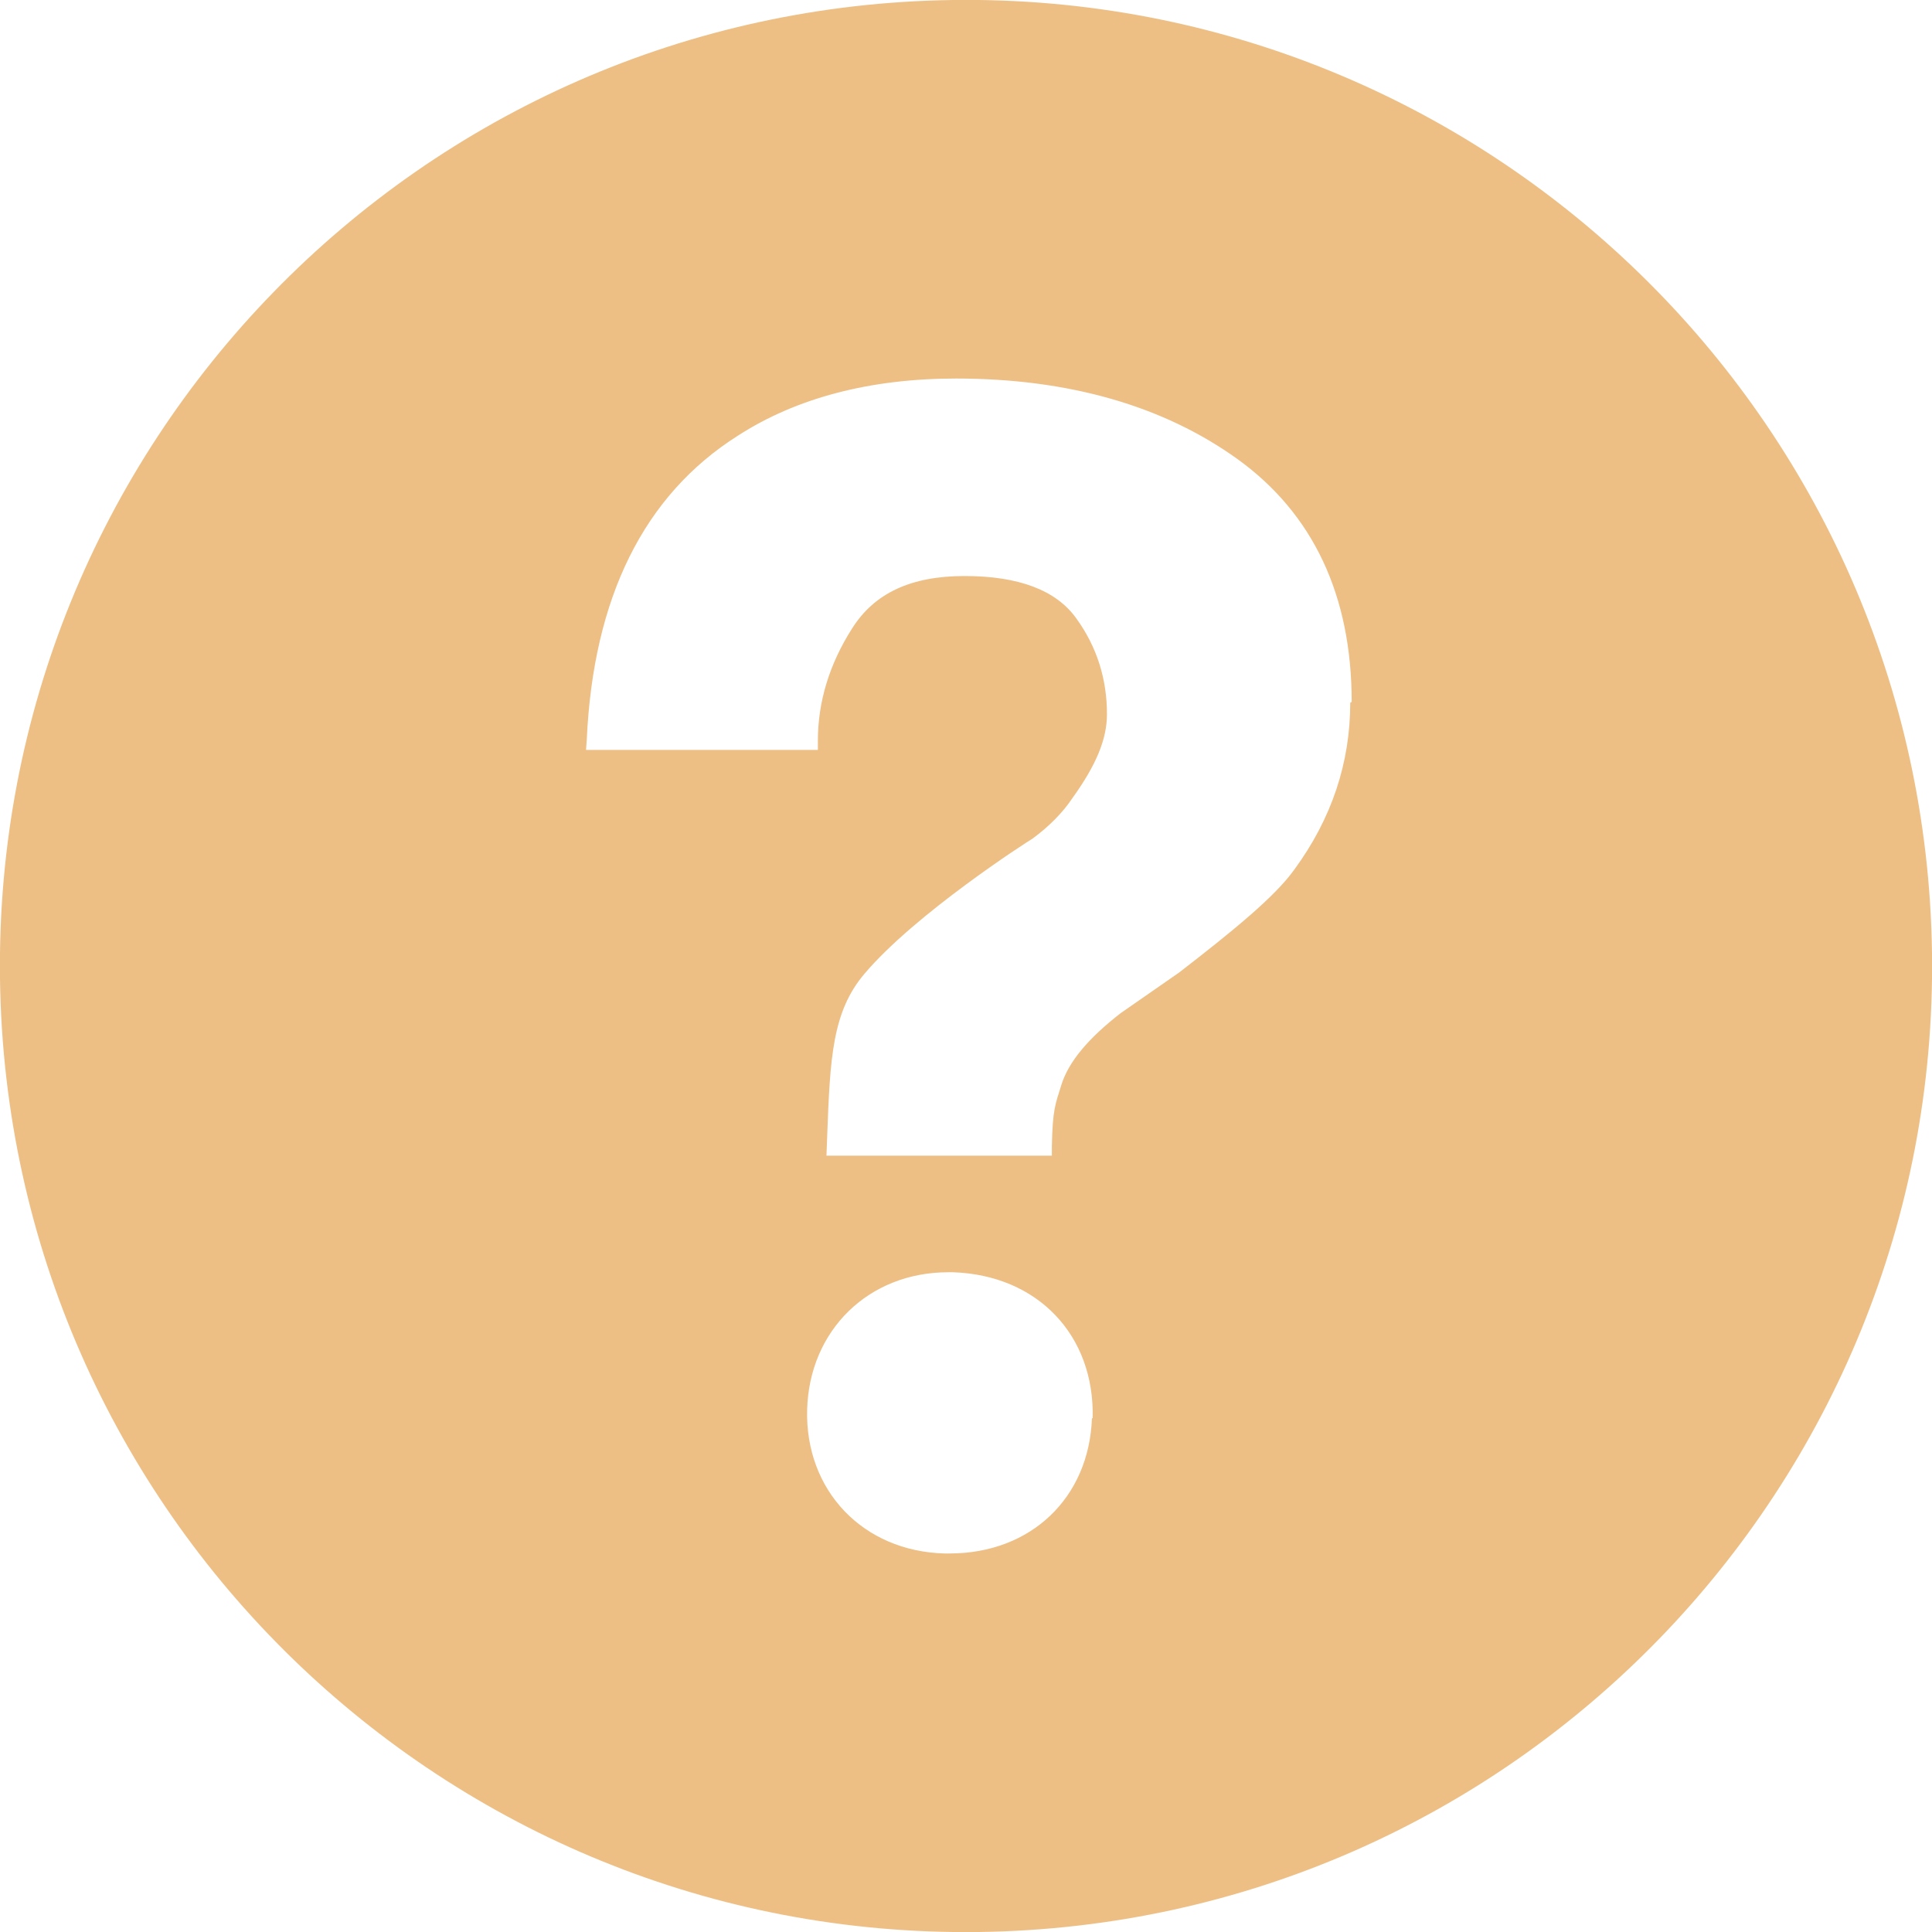
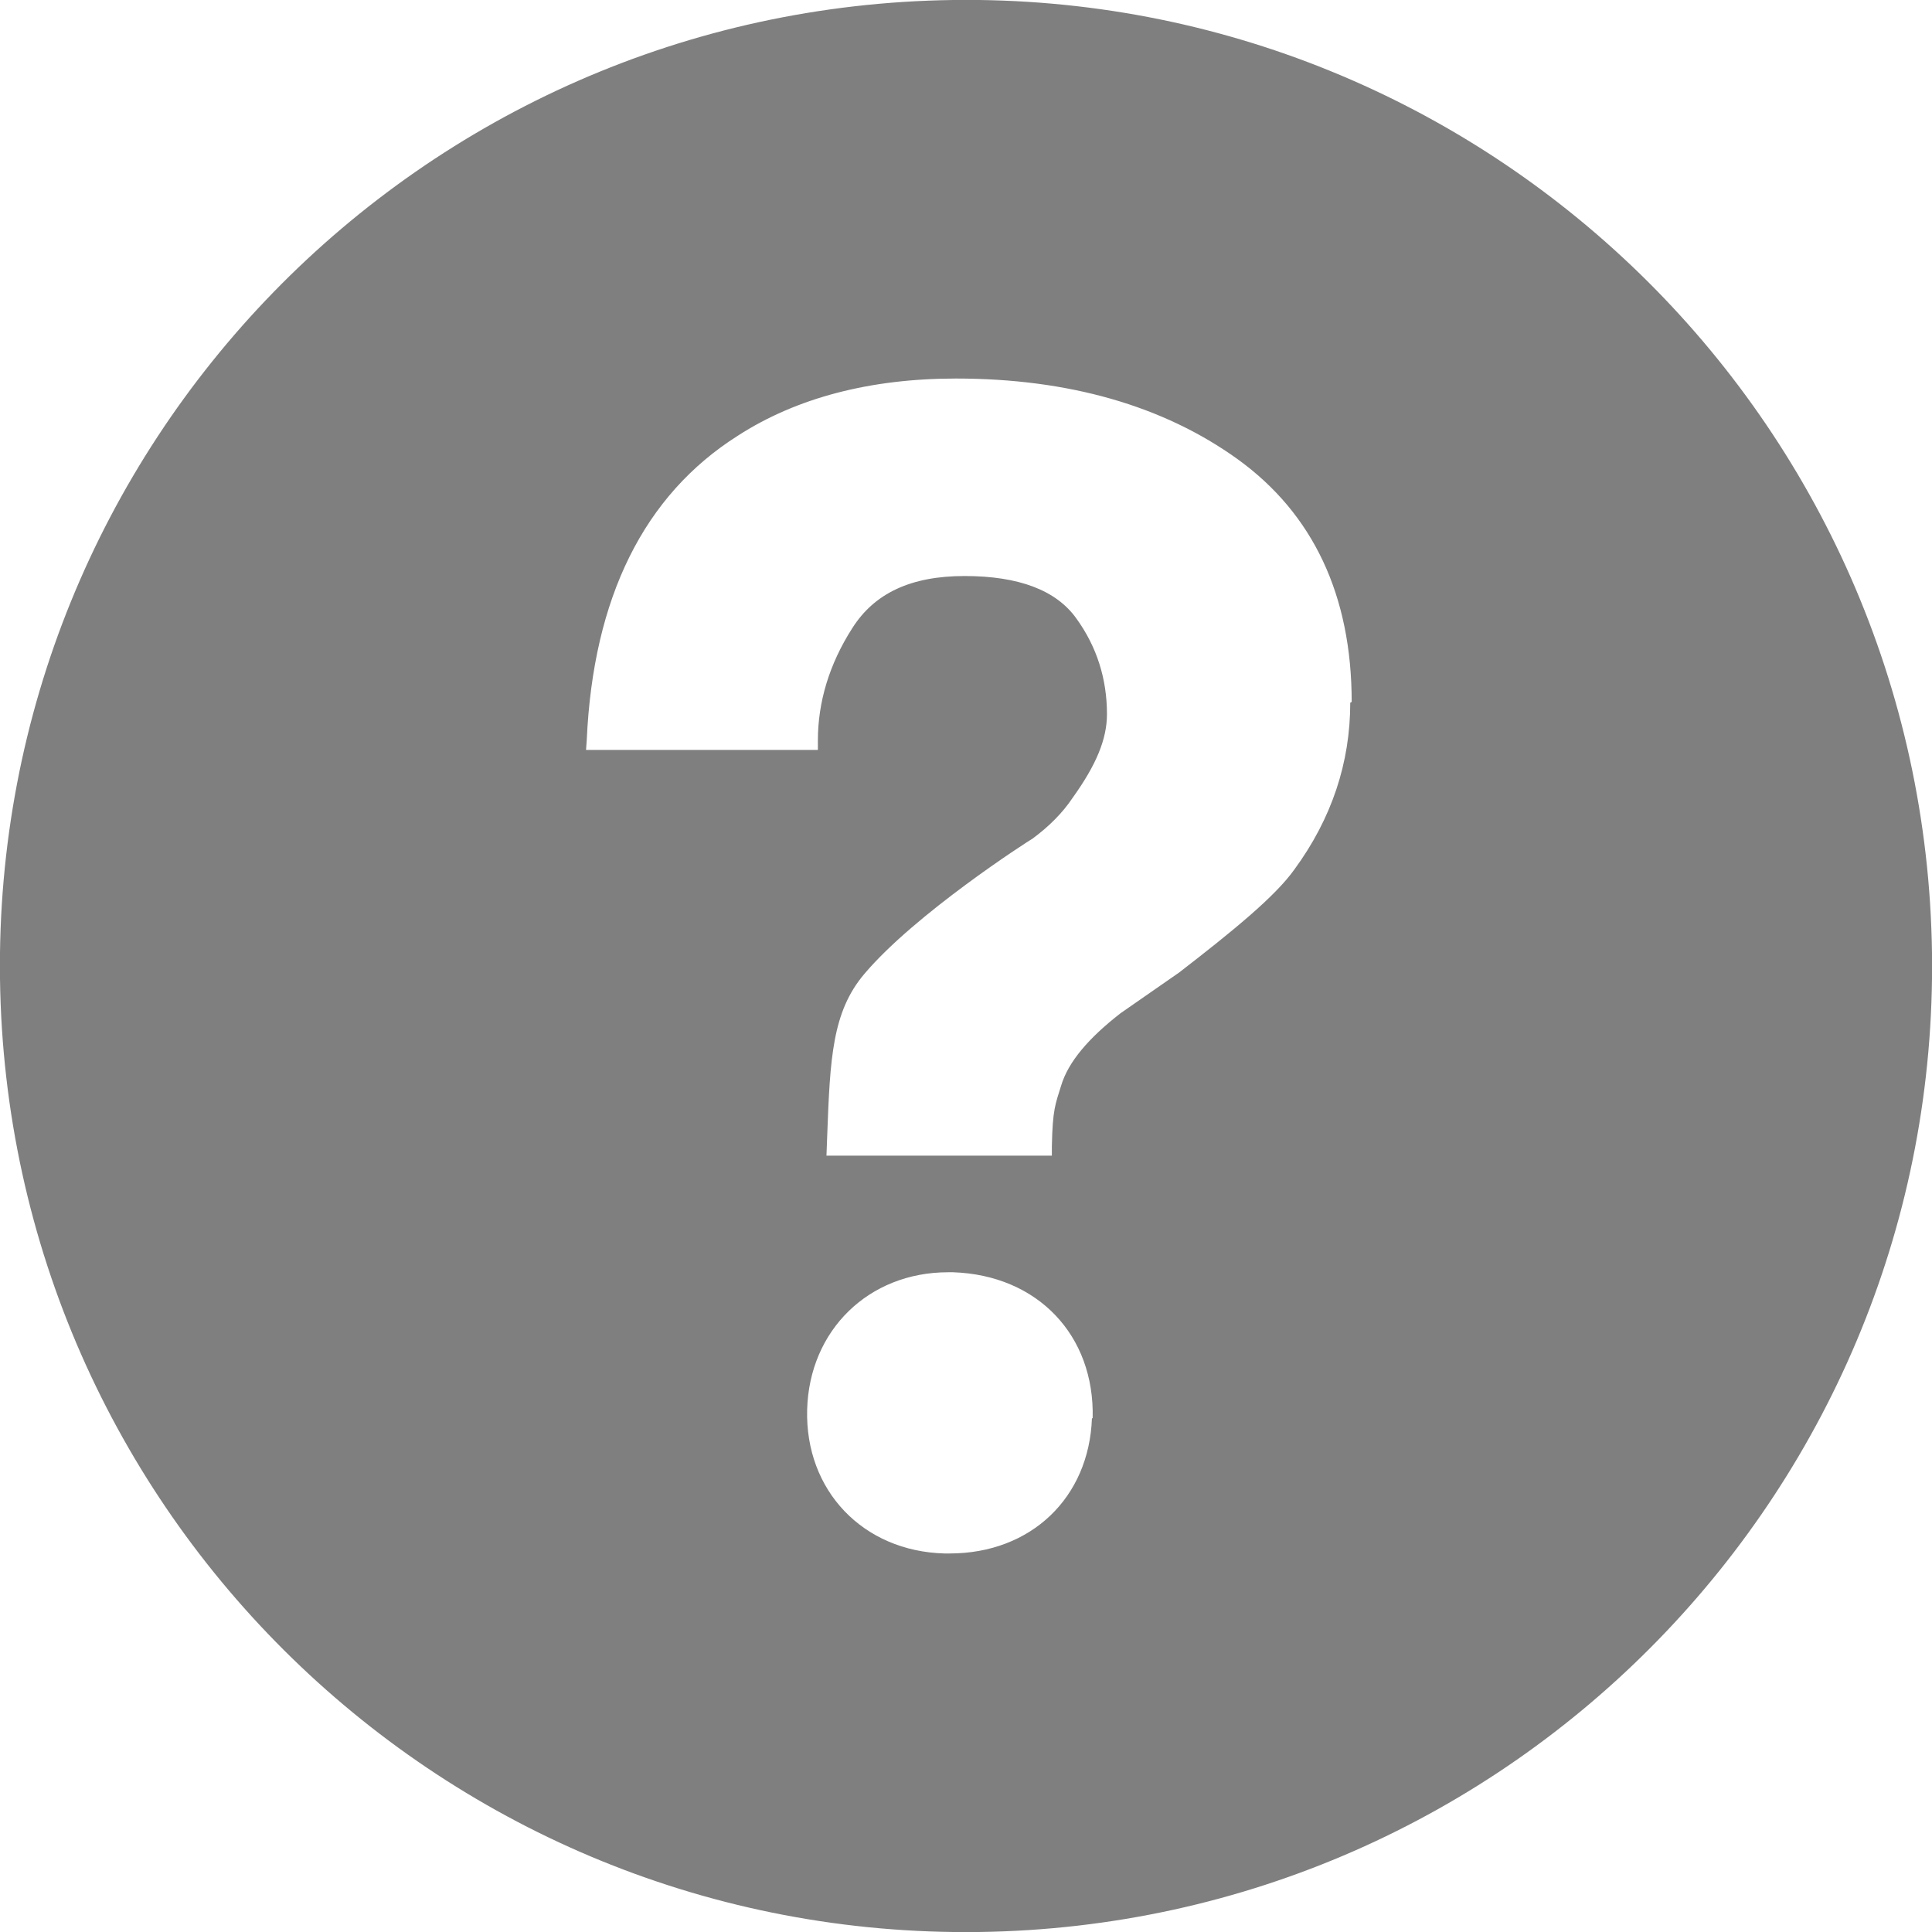
<svg xmlns="http://www.w3.org/2000/svg" viewBox="0 0 27 27" width="27" height="27">
  <defs>
    <clipPath clipPathUnits="userSpaceOnUse" id="cp1">
      <path d="M0,27h27v-27h-27z" />
    </clipPath>
  </defs>
  <style>
		tspan { white-space:pre }
- 		.shp0 { fill: #EDBF85 }
+ 		.shp0 { fill: #7F7F7F }
	</style>
  <g id="Mask Group 17" clip-path="url(#cp1)">
    <g id="question-mark">
      <path id="Path 56" class="shp0" d="M27,13.32c0.1,7.45 -5.86,13.58 -13.32,13.68c-7.45,0.1 -13.58,-5.86 -13.68,-13.32c-0.1,-7.46 5.86,-13.58 13.32,-13.68c7.45,-0.1 13.58,5.86 13.68,13.32zM15.27,19.82c0.03,-1.16 -0.77,-2 -1.95,-2.04l-0.07,0c-1.11,0 -1.94,0.81 -1.97,1.92c-0.03,1.13 0.78,1.98 1.92,2.01l0.07,0c1.14,0 1.95,-0.78 1.99,-1.89zM18.89,9.81c0,-1.49 -0.54,-2.63 -1.59,-3.39c-1.04,-0.75 -2.37,-1.13 -3.94,-1.13c-1.2,0 -2.23,0.27 -3.05,0.8c-1.31,0.83 -2.02,2.26 -2.11,4.25l-0.01,0.14h3.24v-0.13c0,-0.54 0.16,-1.07 0.48,-1.57c0.31,-0.49 0.82,-0.73 1.57,-0.73c0.76,0 1.28,0.2 1.56,0.59c0.29,0.4 0.43,0.85 0.43,1.34c0,0.35 -0.15,0.71 -0.48,1.17c-0.14,0.21 -0.33,0.4 -0.56,0.57c-0.07,0.04 -1.64,1.05 -2.35,1.89c-0.45,0.53 -0.48,1.18 -0.52,2.27l-0.01,0.27h3.15l0,-0.13c0.01,-0.52 0.05,-0.59 0.13,-0.85c0.1,-0.33 0.38,-0.66 0.83,-1.01l0.82,-0.57c0.75,-0.58 1.34,-1.06 1.61,-1.44c0.52,-0.71 0.78,-1.49 0.78,-2.33z" />
    </g>
  </g>
</svg>
